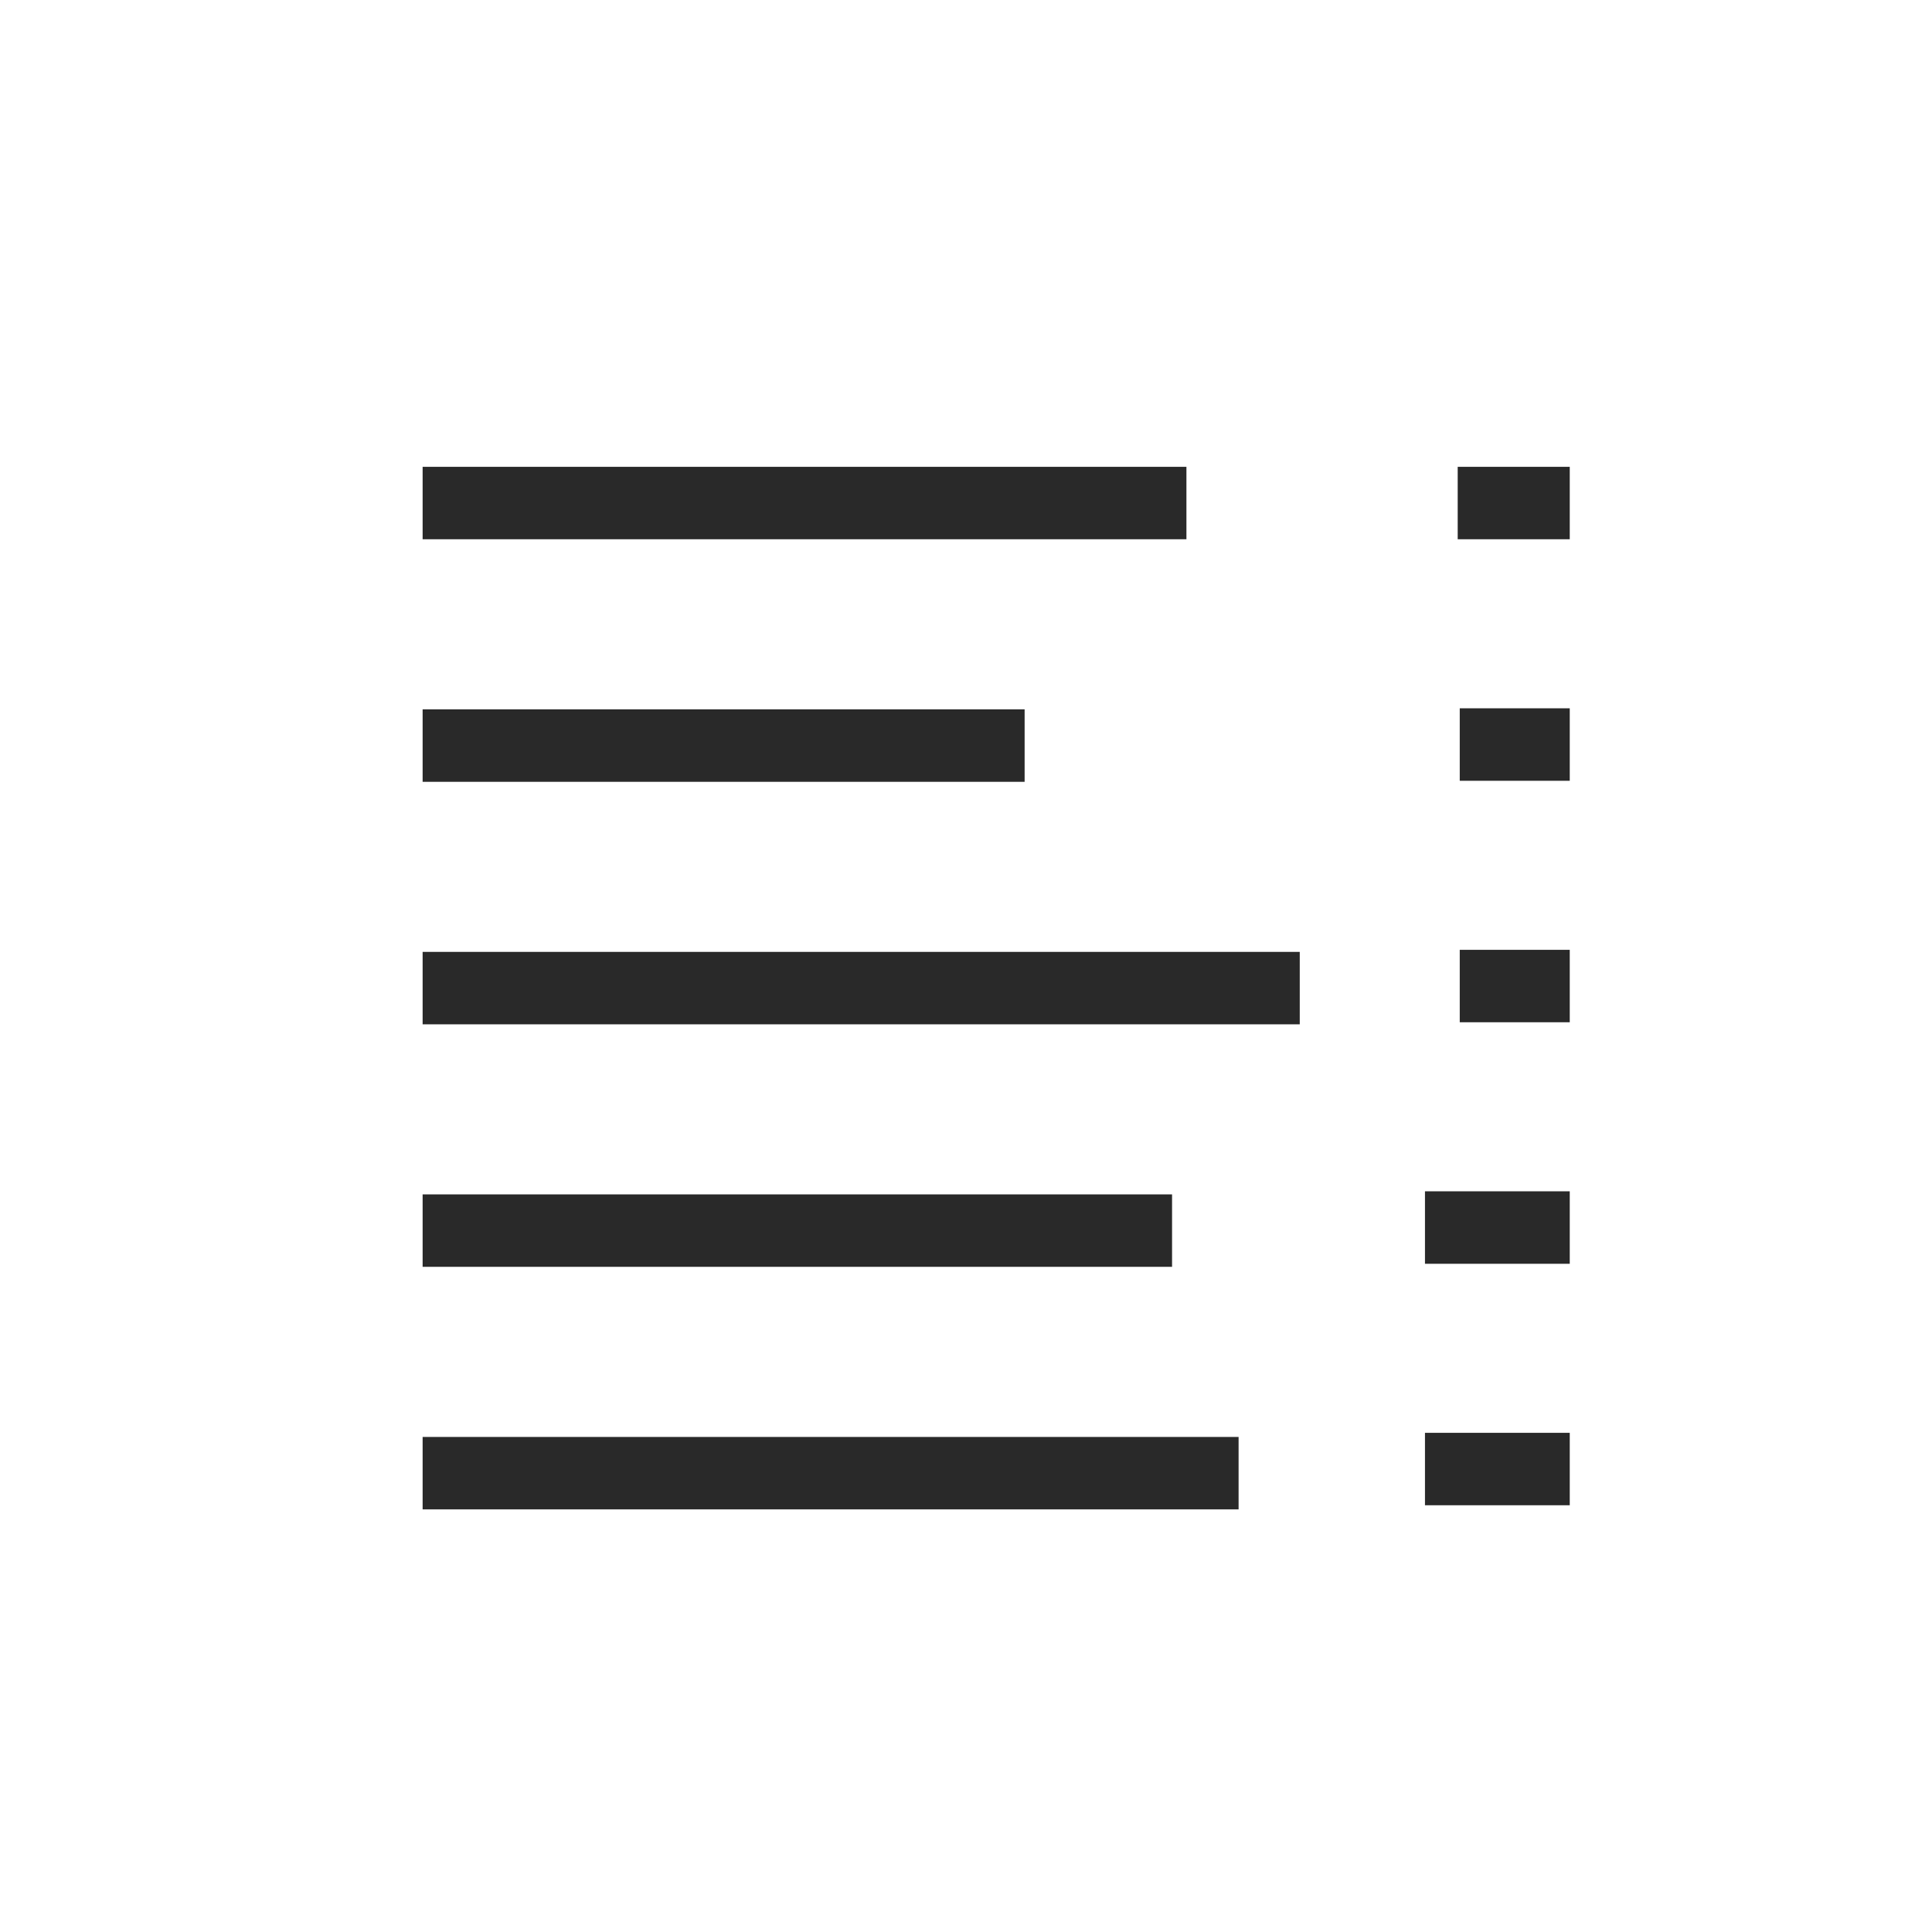
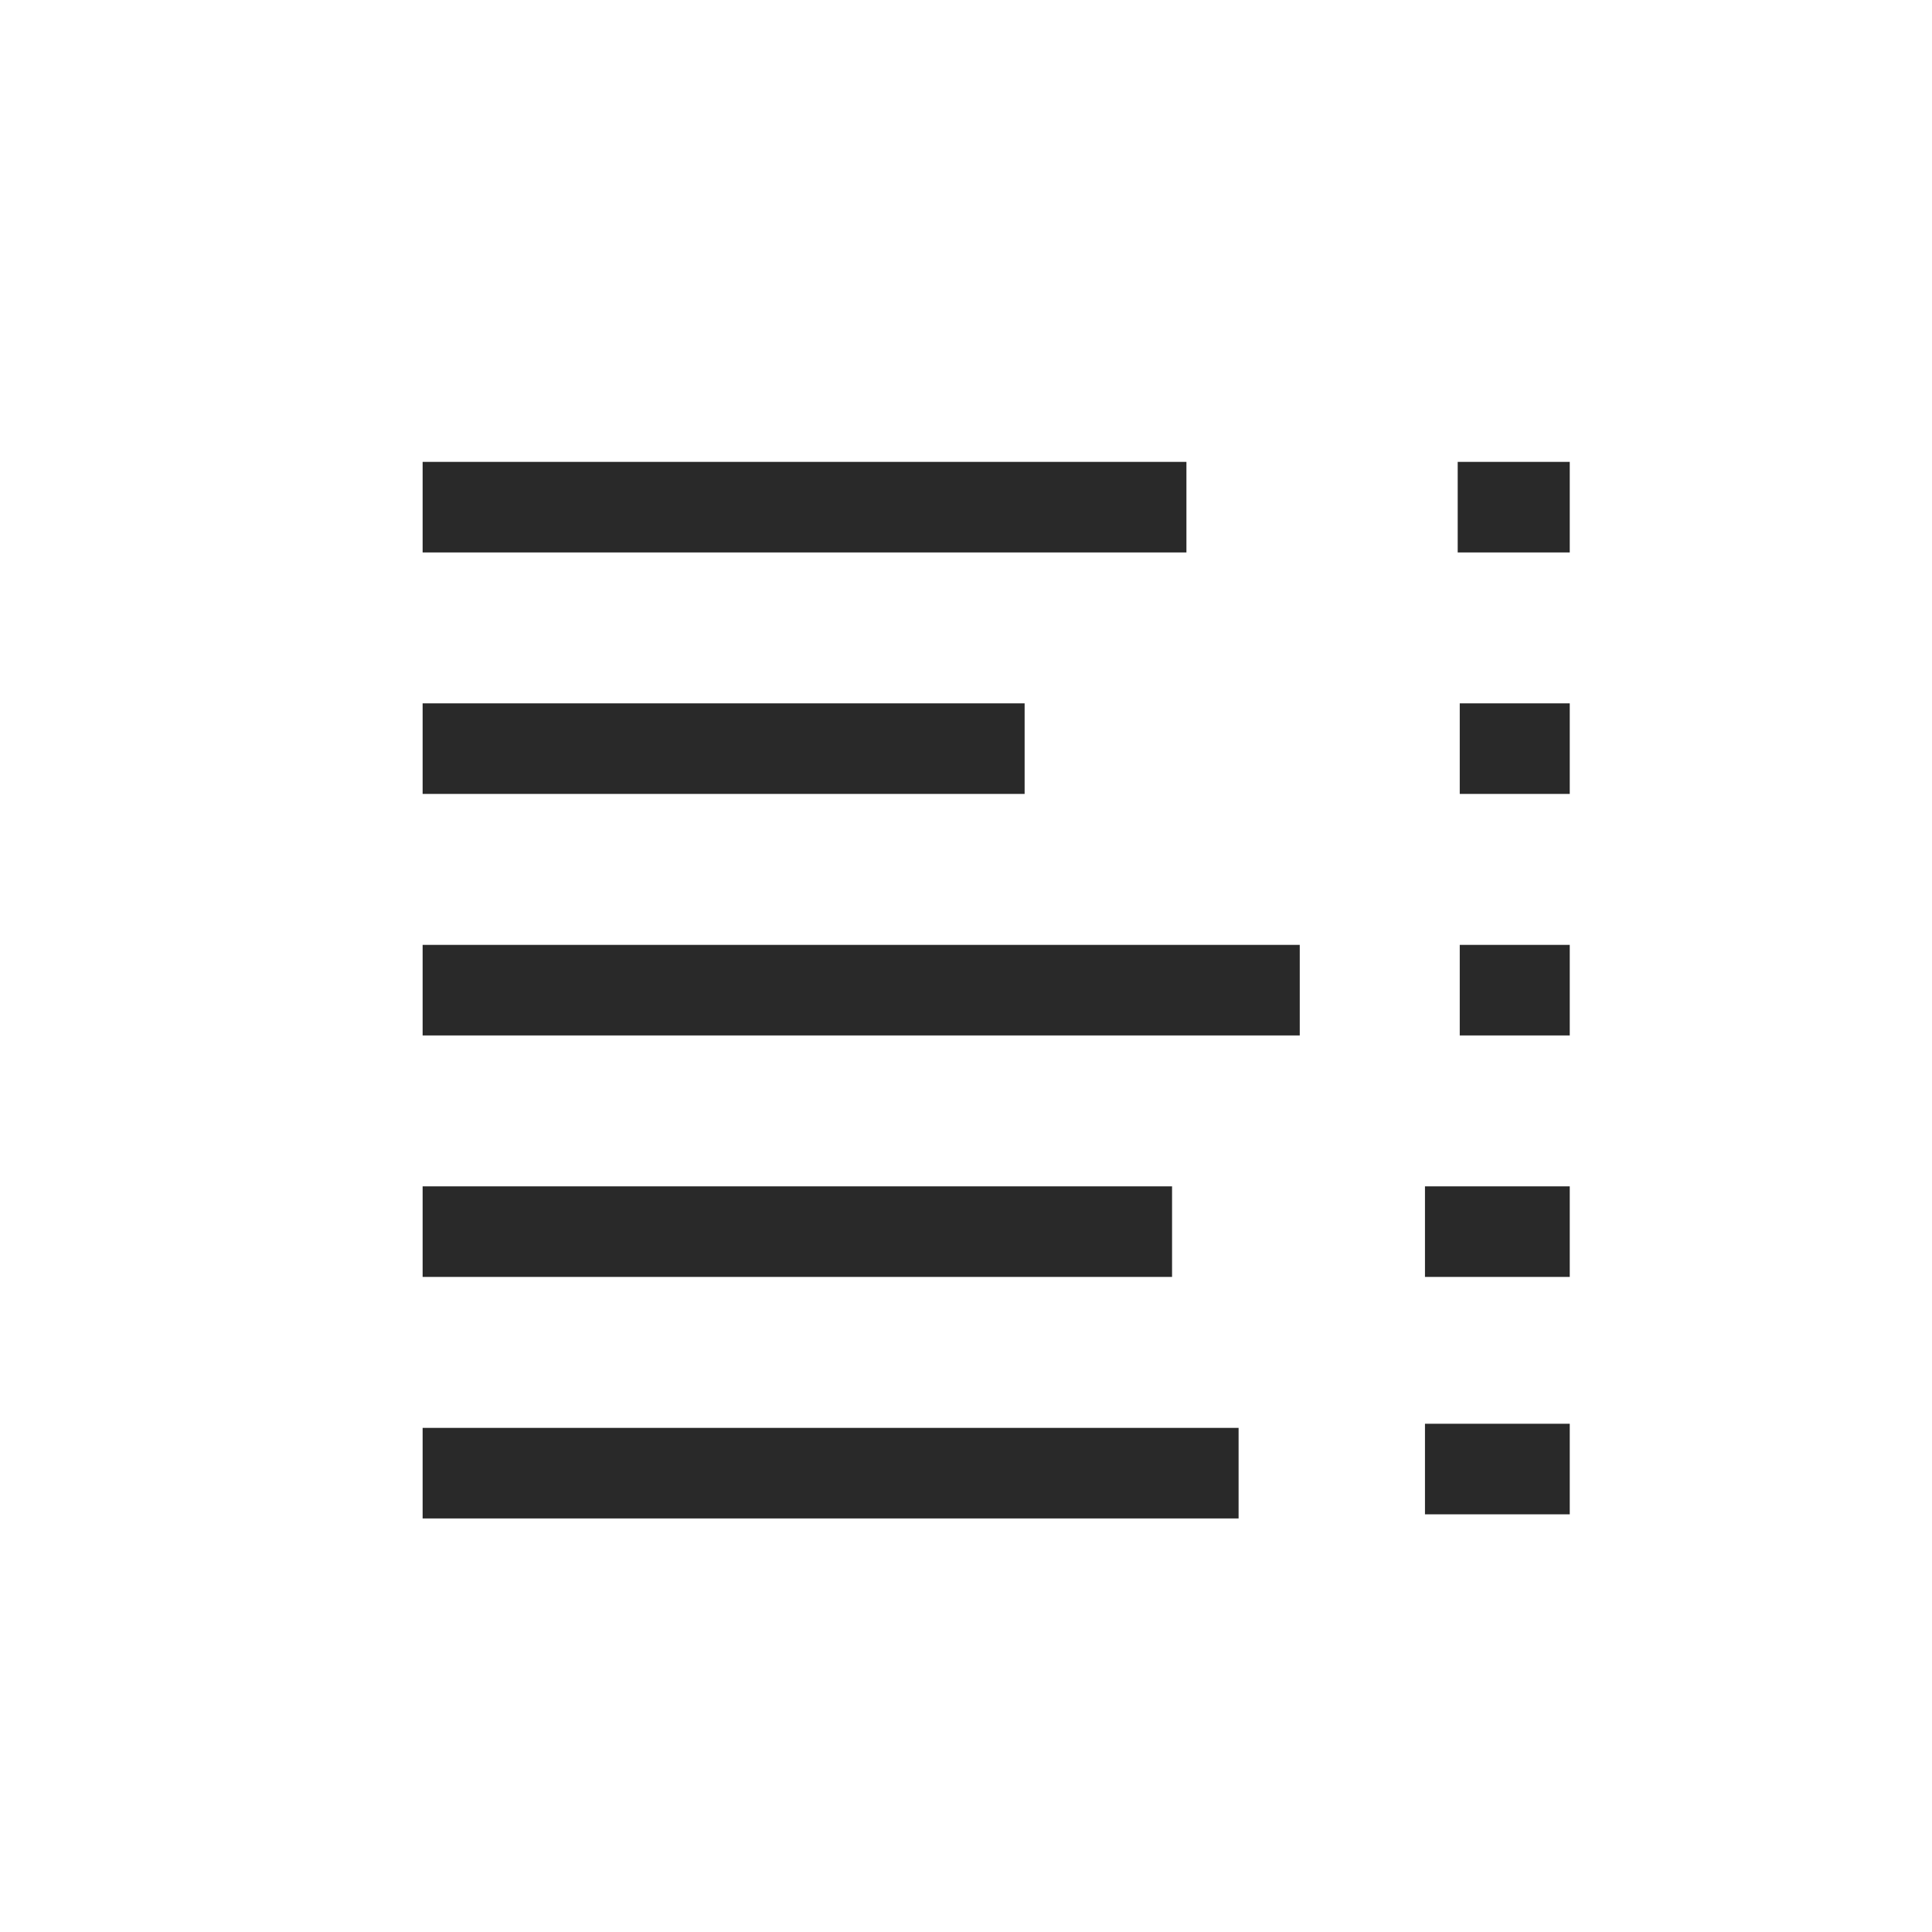
<svg xmlns="http://www.w3.org/2000/svg" version="1.1" width="32" height="32" id="svg2">
  <defs id="defs4" />
  <g transform="translate(0,-1020.362)" id="layer1">
    <g id="text3003" style="font-size:14px;font-style:normal;font-variant:normal;font-weight:normal;font-stretch:normal;text-align:start;line-height:125%;letter-spacing:0px;word-spacing:0px;writing-mode:lr-tb;text-anchor:start;fill:#000000;fill-opacity:1;stroke:none;font-family:Albertus Medium;-inkscape-font-specification:'Albertus Medium,'">
-       <path style="fill:none;stroke:#292929;stroke-width:1.2;stroke-linecap:butt;stroke-linejoin:miter;stroke-miterlimit:4;stroke-dasharray:none;stroke-opacity:1" d="m 7,1040.745 c 12.413,0 12.413,0 12.413,0" id="path9526-2" />
-       <path style="font-style:normal;font-variant:normal;font-weight:normal;font-stretch:normal;font-size:14px;line-height:125%;font-family:'Albertus Medium';-inkscape-font-specification:'Albertus Medium,';text-align:start;letter-spacing:0px;word-spacing:0px;writing-mode:lr-tb;text-anchor:start;fill:none;fill-opacity:1;stroke:#292929;stroke-width:1.2;stroke-linecap:butt;stroke-linejoin:miter;stroke-miterlimit:4;stroke-dasharray:none;stroke-opacity:1" d="m 7,1028.694 c 12.651,0 12.651,0 12.651,0" id="path9526-2-9" />
-       <path style="font-style:normal;font-variant:normal;font-weight:normal;font-stretch:normal;font-size:14px;line-height:125%;font-family:'Albertus Medium';-inkscape-font-specification:'Albertus Medium,';text-align:start;letter-spacing:0px;word-spacing:0px;writing-mode:lr-tb;text-anchor:start;fill:none;fill-opacity:1;stroke:#292929;stroke-width:1.2;stroke-linecap:butt;stroke-linejoin:miter;stroke-miterlimit:4;stroke-dasharray:none;stroke-opacity:1" d="m 7,1032.711 c 9.971,0 9.971,0 9.971,0" id="path9526-2-76" />
-       <path style="font-style:normal;font-variant:normal;font-weight:normal;font-stretch:normal;font-size:14px;line-height:125%;font-family:'Albertus Medium';-inkscape-font-specification:'Albertus Medium,';text-align:start;letter-spacing:0px;word-spacing:0px;writing-mode:lr-tb;text-anchor:start;fill:none;fill-opacity:1;stroke:#292929;stroke-width:1.2;stroke-linecap:butt;stroke-linejoin:miter;stroke-miterlimit:4;stroke-dasharray:none;stroke-opacity:1" d="m 7,1036.728 c 14.528,0 14.528,0 14.528,0" id="path9526-2-95" />
-       <path style="font-style:normal;font-variant:normal;font-weight:normal;font-stretch:normal;font-size:14px;line-height:125%;font-family:'Albertus Medium';-inkscape-font-specification:'Albertus Medium,';text-align:start;letter-spacing:0px;word-spacing:0px;writing-mode:lr-tb;text-anchor:start;fill:none;fill-opacity:1;stroke:#292929;stroke-width:1.2;stroke-linecap:butt;stroke-linejoin:miter;stroke-miterlimit:4;stroke-dasharray:none;stroke-opacity:1" d="m 7,1044.762 c 13.515,0 13.515,0 13.515,0" id="path9526-2-70" />
-       <path style="font-style:normal;font-variant:normal;font-weight:normal;font-stretch:normal;font-size:14px;line-height:125%;font-family:'Albertus Medium';-inkscape-font-specification:'Albertus Medium,';text-align:start;letter-spacing:0px;word-spacing:0px;writing-mode:lr-tb;text-anchor:start;fill:none;fill-opacity:1;stroke:#292929;stroke-width:1.2;stroke-linecap:butt;stroke-linejoin:miter;stroke-miterlimit:4;stroke-dasharray:none;stroke-opacity:1" d="m 24.144,1028.694 c 1.332,0 1.856,0 1.856,0" id="path9526-2-7-7" />
-       <path style="font-style:normal;font-variant:normal;font-weight:normal;font-stretch:normal;font-size:14px;line-height:125%;font-family:'Albertus Medium';-inkscape-font-specification:'Albertus Medium,';text-align:start;letter-spacing:0px;word-spacing:0px;writing-mode:lr-tb;text-anchor:start;fill:none;fill-opacity:1;stroke:#292929;stroke-width:1.2;stroke-linecap:butt;stroke-linejoin:miter;stroke-miterlimit:4;stroke-dasharray:none;stroke-opacity:1" d="m 23.602,1040.694 c 1.721,0 2.398,0 2.398,0" id="path9526-2-7-1-0" />
-       <path style="font-style:normal;font-variant:normal;font-weight:normal;font-stretch:normal;font-size:14px;line-height:125%;font-family:'Albertus Medium';-inkscape-font-specification:'Albertus Medium,';text-align:start;letter-spacing:0px;word-spacing:0px;writing-mode:lr-tb;text-anchor:start;fill:none;fill-opacity:1;stroke:#292929;stroke-width:1.2;stroke-linecap:butt;stroke-linejoin:miter;stroke-miterlimit:4;stroke-dasharray:none;stroke-opacity:1" d="m 23.602,1044.694 c 1.721,0 2.398,0 2.398,0" id="path9526-2-7-2-3" />
-       <path style="font-style:normal;font-variant:normal;font-weight:normal;font-stretch:normal;font-size:14px;line-height:125%;font-family:'Albertus Medium';-inkscape-font-specification:'Albertus Medium,';text-align:start;letter-spacing:0px;word-spacing:0px;writing-mode:lr-tb;text-anchor:start;fill:none;fill-opacity:1;stroke:#292929;stroke-width:1.2;stroke-linecap:butt;stroke-linejoin:miter;stroke-miterlimit:4;stroke-dasharray:none;stroke-opacity:1" d="m 24.178,1032.694 c 1.308,0 1.822,0 1.822,0" id="path9526-2-7-17-3" />
-       <path style="font-style:normal;font-variant:normal;font-weight:normal;font-stretch:normal;font-size:14px;line-height:125%;font-family:'Albertus Medium';-inkscape-font-specification:'Albertus Medium,';text-align:start;letter-spacing:0px;word-spacing:0px;writing-mode:lr-tb;text-anchor:start;fill:none;fill-opacity:1;stroke:#292929;stroke-width:1.2;stroke-linecap:butt;stroke-linejoin:miter;stroke-miterlimit:4;stroke-dasharray:none;stroke-opacity:1" d="m 24.178,1036.694 c 1.308,0 1.822,0 1.822,0" id="path9526-2-7-17-3-3" />
+       <path style="fill:none;stroke:#292929;stroke-width:1.5;stroke-linecap:butt;stroke-linejoin:miter;stroke-miterlimit:4;stroke-dasharray:none;stroke-opacity:1" d="m 7,1040.762 c 12.413,0 12.413,0 12.413,0" id="path9526-2" />
+       <path style="font-style:normal;font-variant:normal;font-weight:normal;font-stretch:normal;font-size:14px;line-height:125%;font-family:'Albertus Medium';-inkscape-font-specification:'Albertus Medium,';text-align:start;letter-spacing:0px;word-spacing:0px;writing-mode:lr-tb;text-anchor:start;fill:none;fill-opacity:1;stroke:#292929;stroke-width:1.5;stroke-linecap:butt;stroke-linejoin:miter;stroke-miterlimit:4;stroke-dasharray:none;stroke-opacity:1" d="m 7,1028.762 c 12.651,0 12.651,0 12.651,0" id="path9526-2-9" />
+       <path style="font-style:normal;font-variant:normal;font-weight:normal;font-stretch:normal;font-size:14px;line-height:125%;font-family:'Albertus Medium';-inkscape-font-specification:'Albertus Medium,';text-align:start;letter-spacing:0px;word-spacing:0px;writing-mode:lr-tb;text-anchor:start;fill:none;fill-opacity:1;stroke:#292929;stroke-width:1.5;stroke-linecap:butt;stroke-linejoin:miter;stroke-miterlimit:4;stroke-dasharray:none;stroke-opacity:1" d="m 7,1032.762 c 9.971,0 9.971,0 9.971,0" id="path9526-2-76" />
+       <path style="font-style:normal;font-variant:normal;font-weight:normal;font-stretch:normal;font-size:14px;line-height:125%;font-family:'Albertus Medium';-inkscape-font-specification:'Albertus Medium,';text-align:start;letter-spacing:0px;word-spacing:0px;writing-mode:lr-tb;text-anchor:start;fill:none;fill-opacity:1;stroke:#292929;stroke-width:1.5;stroke-linecap:butt;stroke-linejoin:miter;stroke-miterlimit:4;stroke-dasharray:none;stroke-opacity:1" d="m 7,1036.762 c 14.528,0 14.528,0 14.528,0" id="path9526-2-95" />
+       <path style="font-style:normal;font-variant:normal;font-weight:normal;font-stretch:normal;font-size:14px;line-height:125%;font-family:'Albertus Medium';-inkscape-font-specification:'Albertus Medium,';text-align:start;letter-spacing:0px;word-spacing:0px;writing-mode:lr-tb;text-anchor:start;fill:none;fill-opacity:1;stroke:#292929;stroke-width:1.5;stroke-linecap:butt;stroke-linejoin:miter;stroke-miterlimit:4;stroke-dasharray:none;stroke-opacity:1" d="m 7,1044.762 c 13.515,0 13.515,0 13.515,0" id="path9526-2-70" />
+       <path style="font-style:normal;font-variant:normal;font-weight:normal;font-stretch:normal;font-size:14px;line-height:125%;font-family:'Albertus Medium';-inkscape-font-specification:'Albertus Medium,';text-align:start;letter-spacing:0px;word-spacing:0px;writing-mode:lr-tb;text-anchor:start;fill:none;fill-opacity:1;stroke:#292929;stroke-width:1.5;stroke-linecap:butt;stroke-linejoin:miter;stroke-miterlimit:4;stroke-dasharray:none;stroke-opacity:1" d="m 24.144,1028.762 c 1.332,0 1.856,0 1.856,0" id="path9526-2-7-7" />
+       <path style="font-style:normal;font-variant:normal;font-weight:normal;font-stretch:normal;font-size:14px;line-height:125%;font-family:'Albertus Medium';-inkscape-font-specification:'Albertus Medium,';text-align:start;letter-spacing:0px;word-spacing:0px;writing-mode:lr-tb;text-anchor:start;fill:none;fill-opacity:1;stroke:#292929;stroke-width:1.5;stroke-linecap:butt;stroke-linejoin:miter;stroke-miterlimit:4;stroke-dasharray:none;stroke-opacity:1" d="m 23.602,1040.762 c 1.721,0 2.398,0 2.398,0" id="path9526-2-7-1-0" />
+       <path style="font-style:normal;font-variant:normal;font-weight:normal;font-stretch:normal;font-size:14px;line-height:125%;font-family:'Albertus Medium';-inkscape-font-specification:'Albertus Medium,';text-align:start;letter-spacing:0px;word-spacing:0px;writing-mode:lr-tb;text-anchor:start;fill:none;fill-opacity:1;stroke:#292929;stroke-width:1.5;stroke-linecap:butt;stroke-linejoin:miter;stroke-miterlimit:4;stroke-dasharray:none;stroke-opacity:1" d="m 23.602,1044.694 c 1.721,0 2.398,0 2.398,0" id="path9526-2-7-2-3" />
+       <path style="font-style:normal;font-variant:normal;font-weight:normal;font-stretch:normal;font-size:14px;line-height:125%;font-family:'Albertus Medium';-inkscape-font-specification:'Albertus Medium,';text-align:start;letter-spacing:0px;word-spacing:0px;writing-mode:lr-tb;text-anchor:start;fill:none;fill-opacity:1;stroke:#292929;stroke-width:1.5;stroke-linecap:butt;stroke-linejoin:miter;stroke-miterlimit:4;stroke-dasharray:none;stroke-opacity:1" d="m 24.178,1032.762 c 1.308,0 1.822,0 1.822,0" id="path9526-2-7-17-3" />
+       <path style="font-style:normal;font-variant:normal;font-weight:normal;font-stretch:normal;font-size:14px;line-height:125%;font-family:'Albertus Medium';-inkscape-font-specification:'Albertus Medium,';text-align:start;letter-spacing:0px;word-spacing:0px;writing-mode:lr-tb;text-anchor:start;fill:none;fill-opacity:1;stroke:#292929;stroke-width:1.5;stroke-linecap:butt;stroke-linejoin:miter;stroke-miterlimit:4;stroke-dasharray:none;stroke-opacity:1" d="m 24.178,1036.762 c 1.308,0 1.822,0 1.822,0" id="path9526-2-7-17-3-3" />
    </g>
  </g>
</svg>
